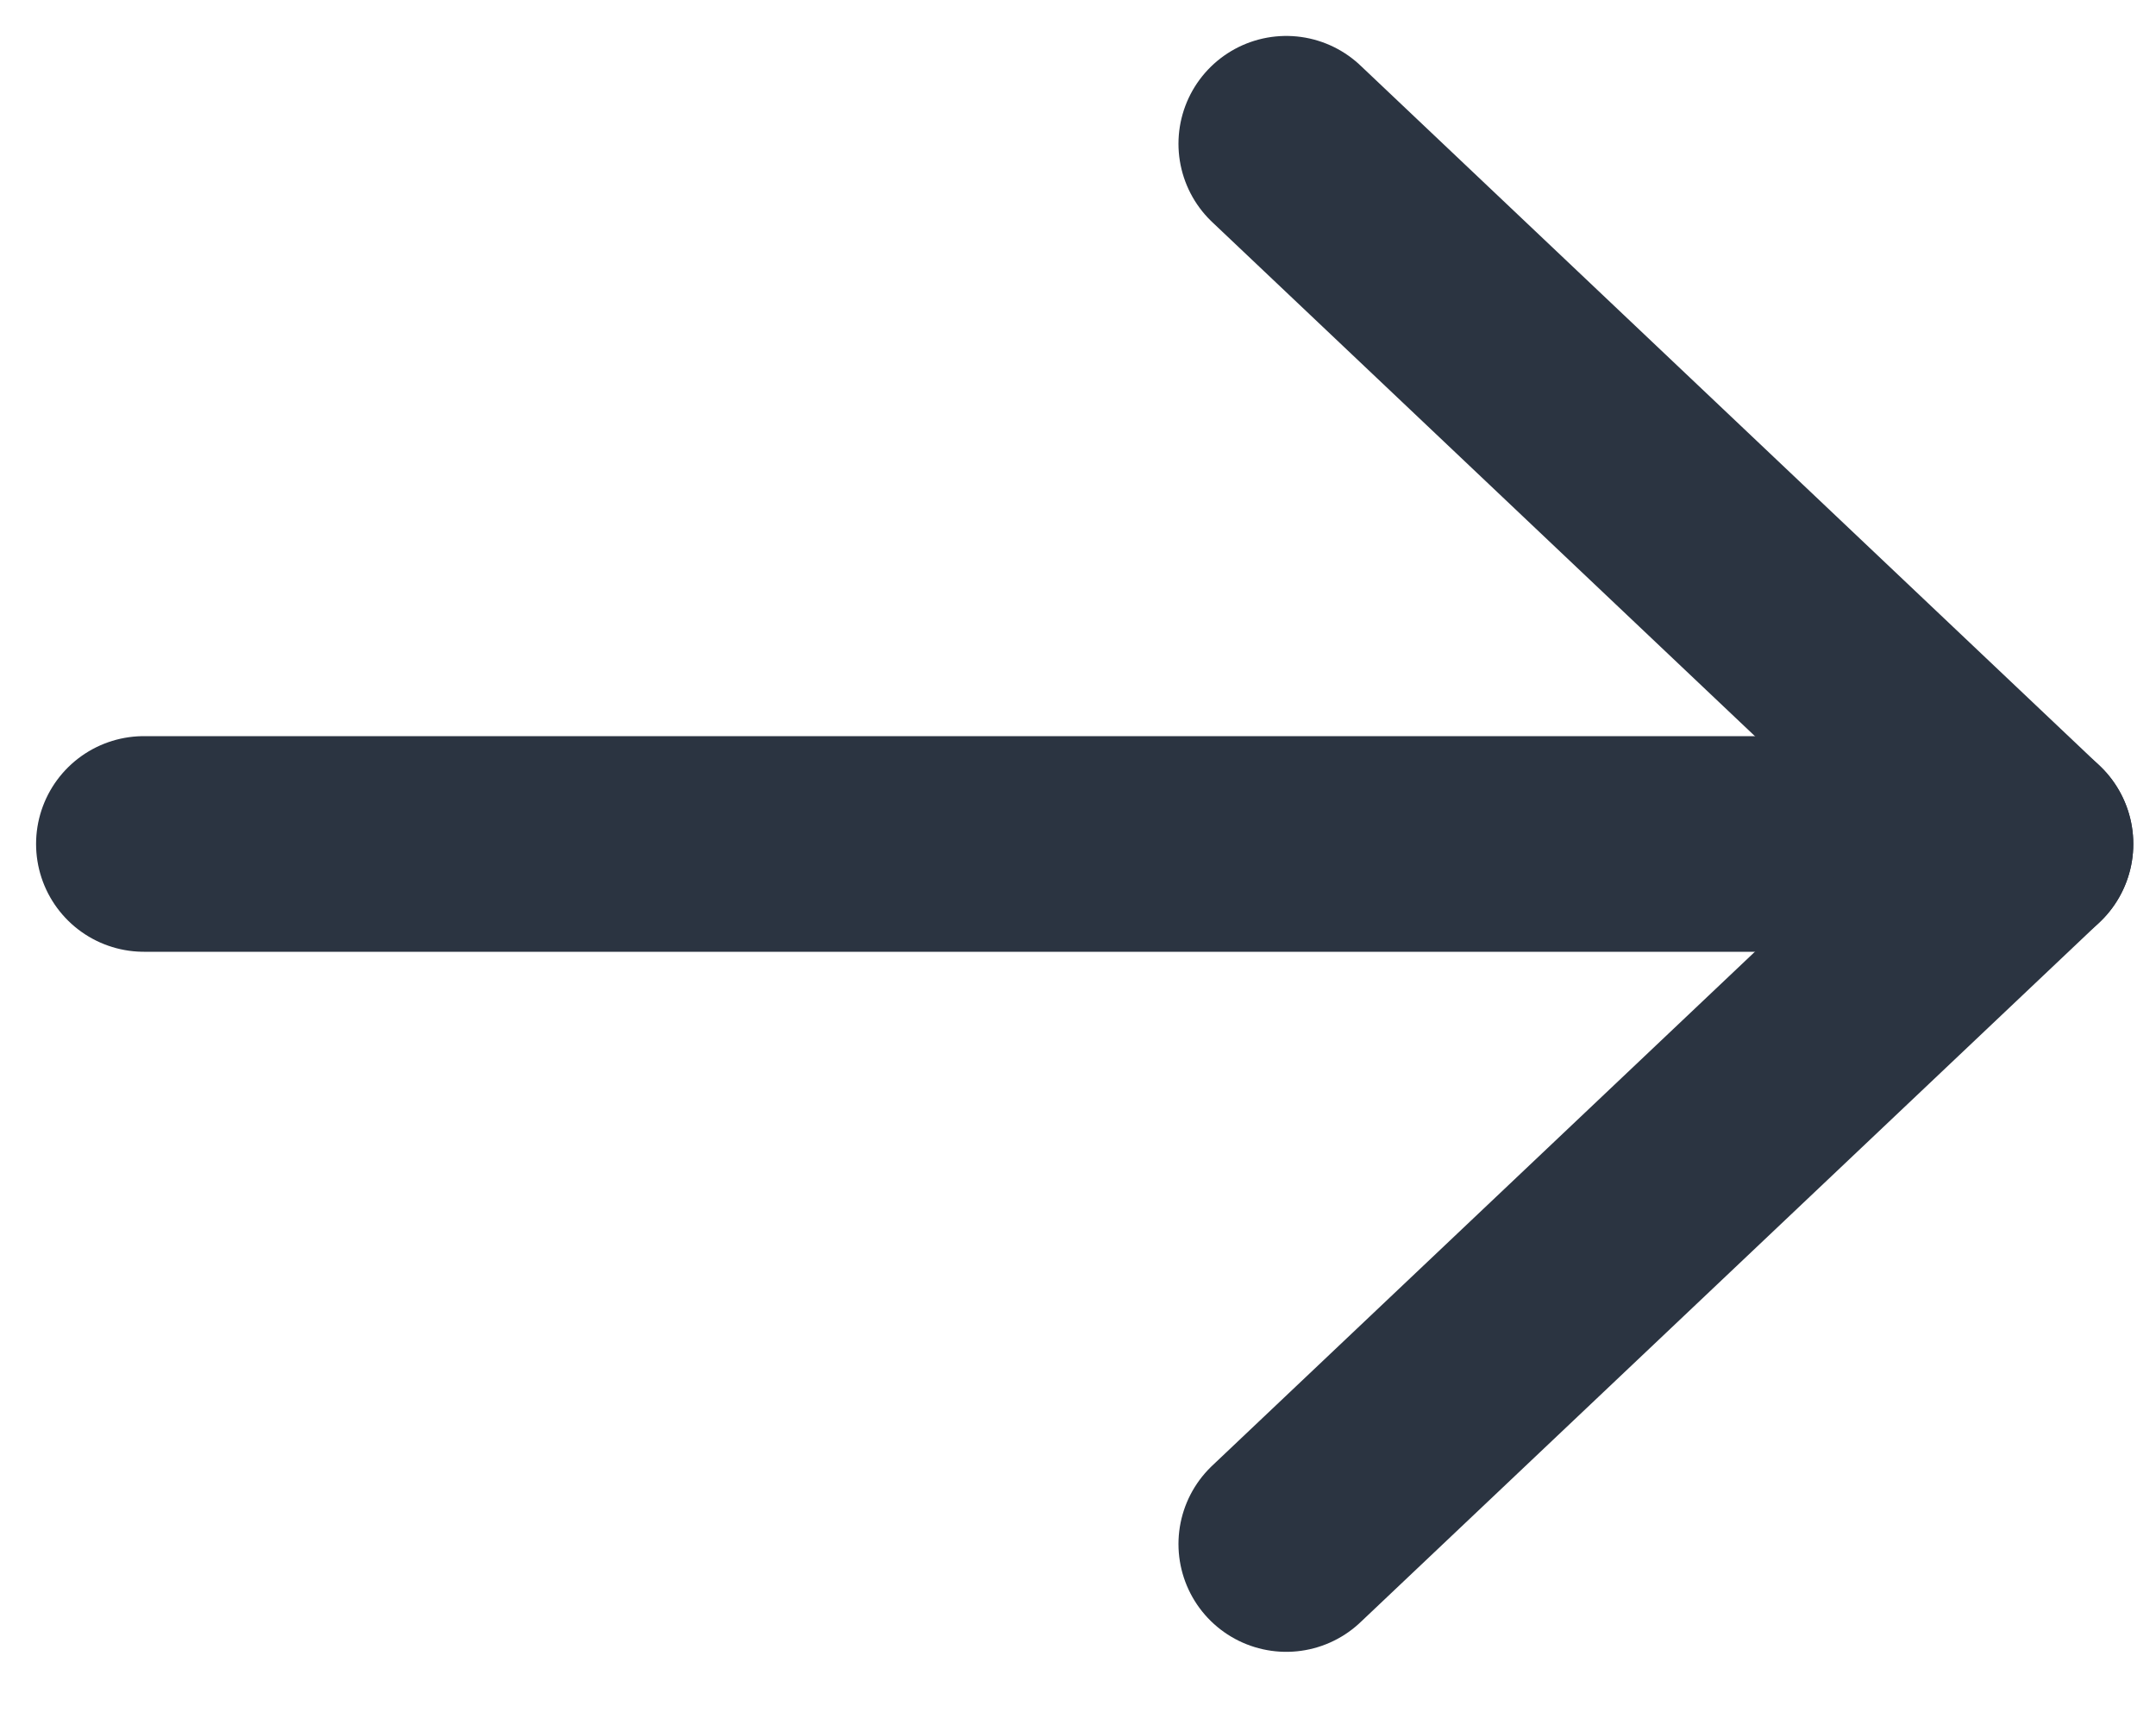
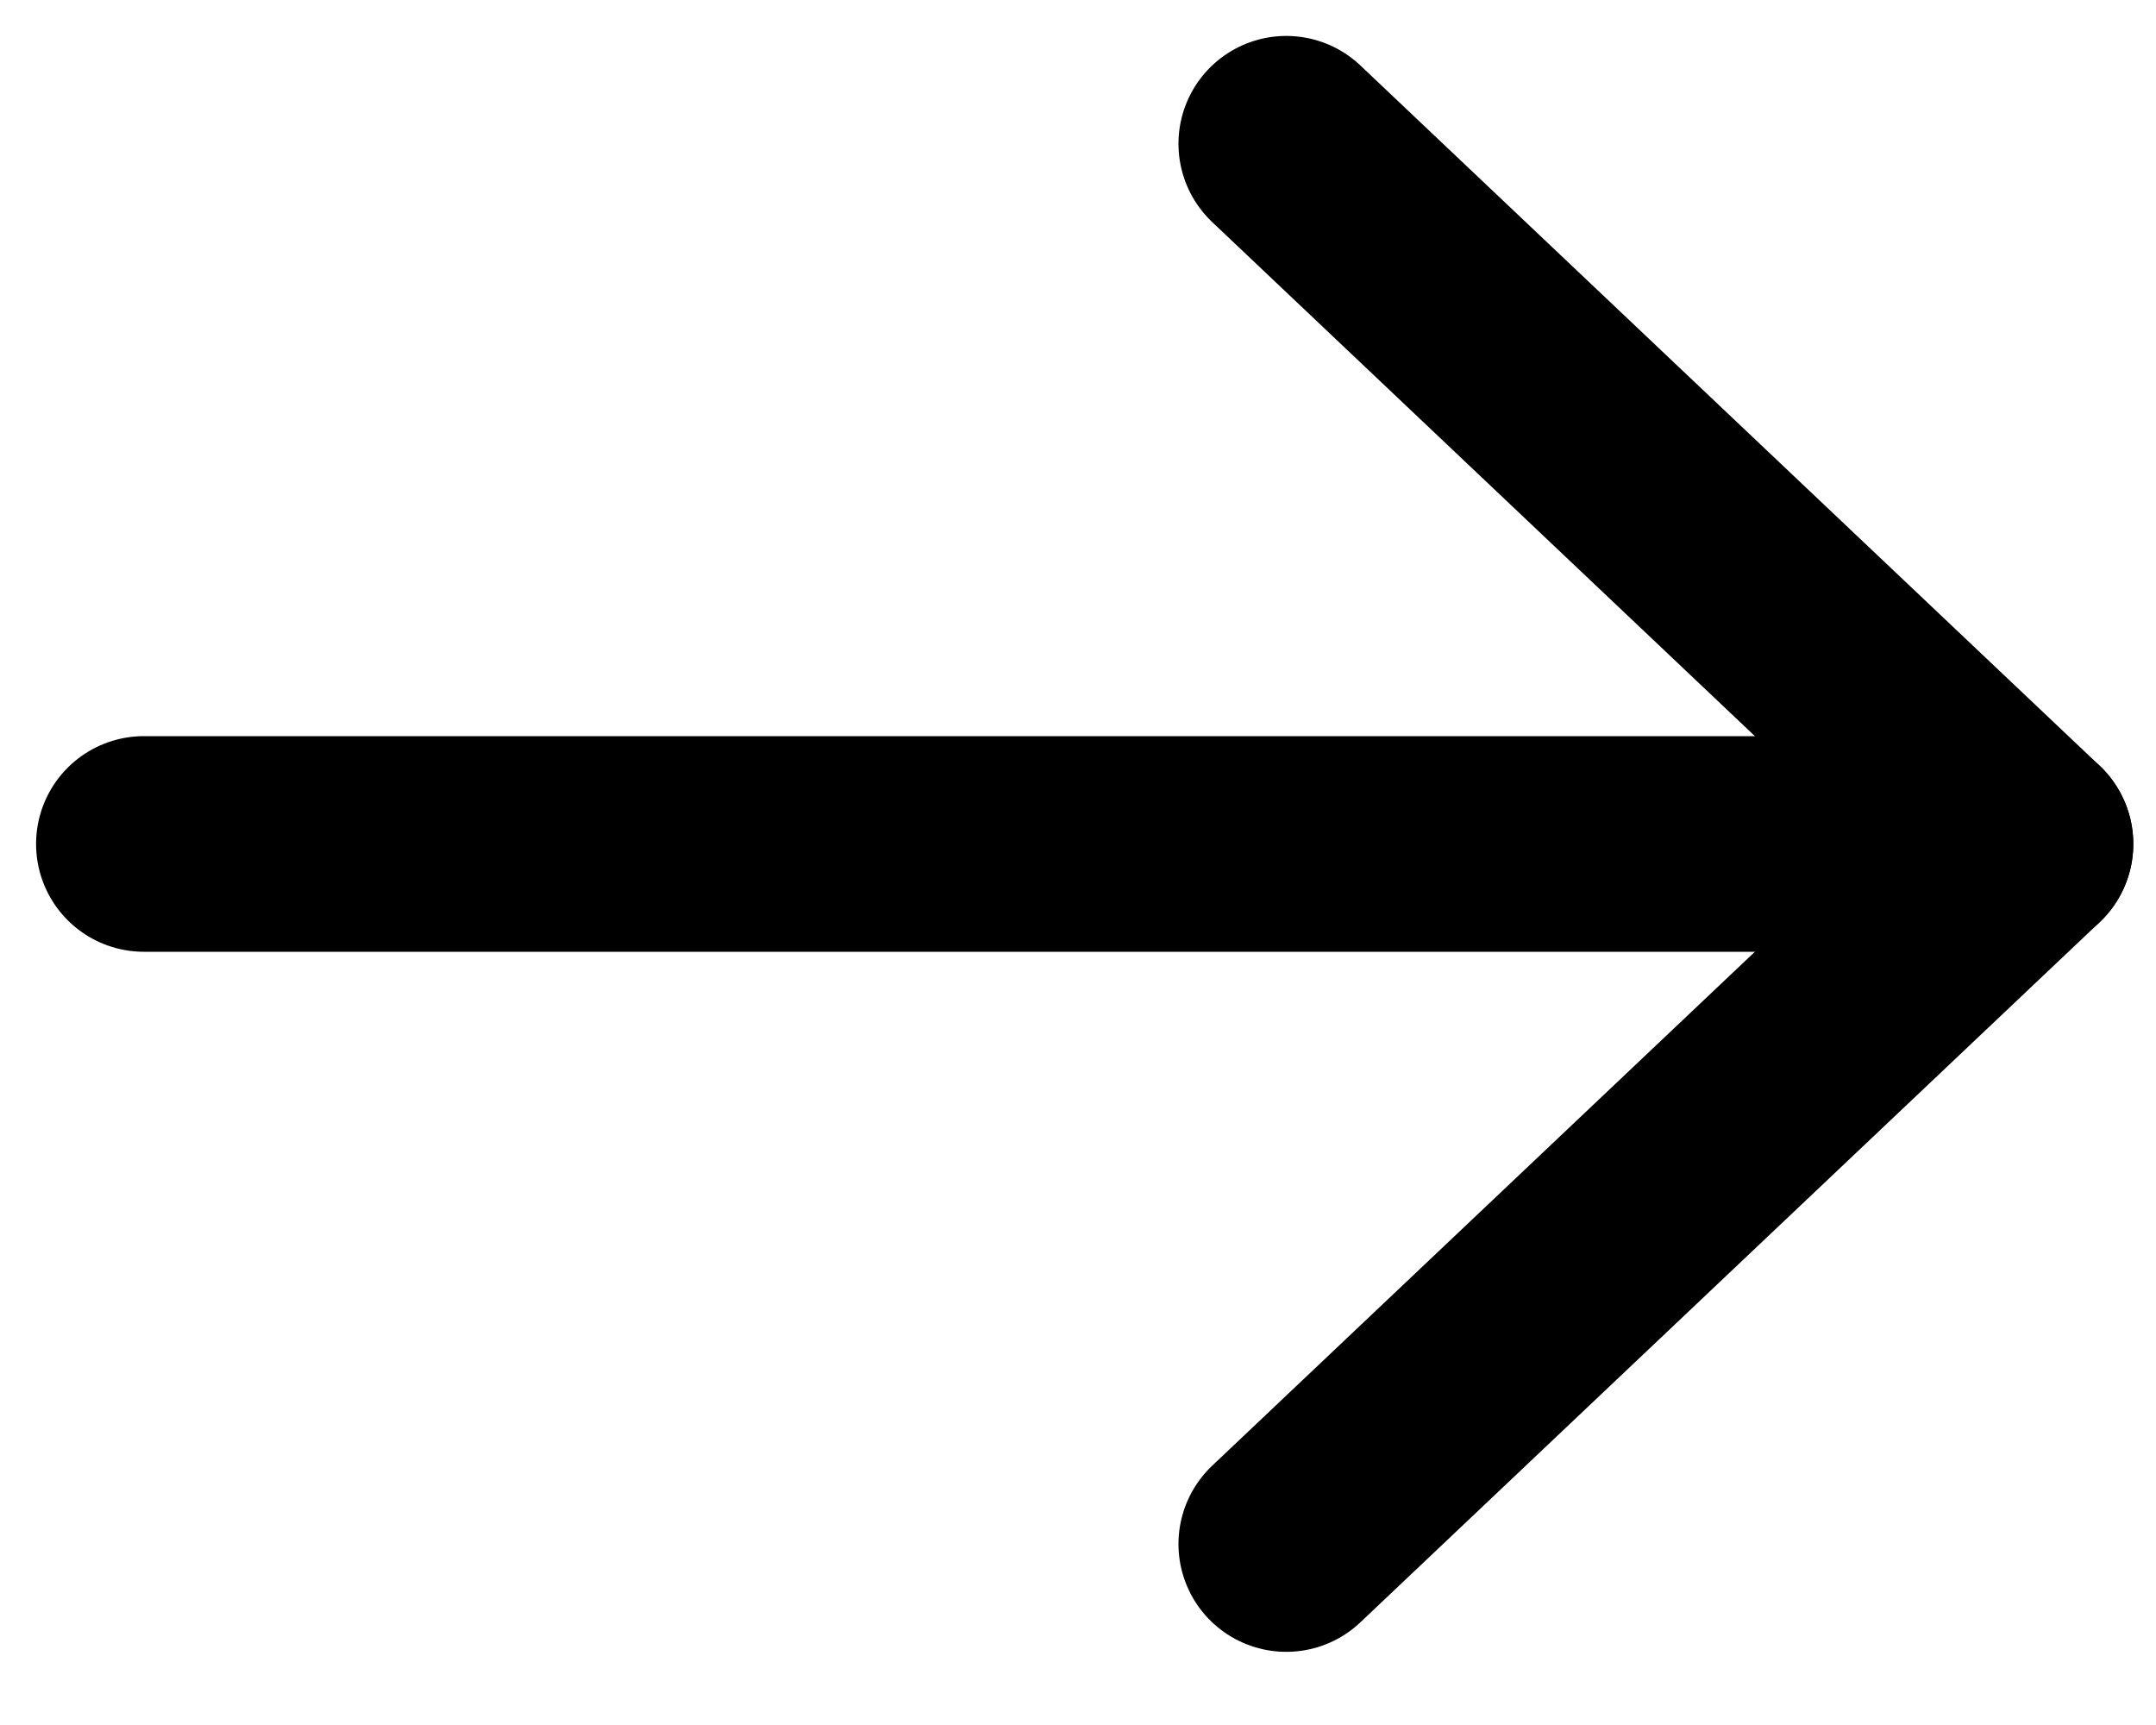
<svg xmlns="http://www.w3.org/2000/svg" width="15" height="12" viewBox="0 0 15 12" fill="none">
-   <path d="M1.001 5.871L14.092 5.871" stroke="#2B3441" stroke-width="1.5" stroke-linecap="round" stroke-linejoin="round" />
-   <path d="M8.949 1L14.092 5.871L8.949 10.741" stroke="#2B3441" stroke-width="1.5" stroke-linecap="round" stroke-linejoin="round" />
+   <path d="M1.001 5.871L14.092 5.871" stroke="currentColor" stroke-width="1.5" stroke-linecap="round" stroke-linejoin="round" />
+   <path d="M8.949 1L14.092 5.871L8.949 10.741" stroke="currentColor" stroke-width="1.5" stroke-linecap="round" stroke-linejoin="round" />
</svg>
